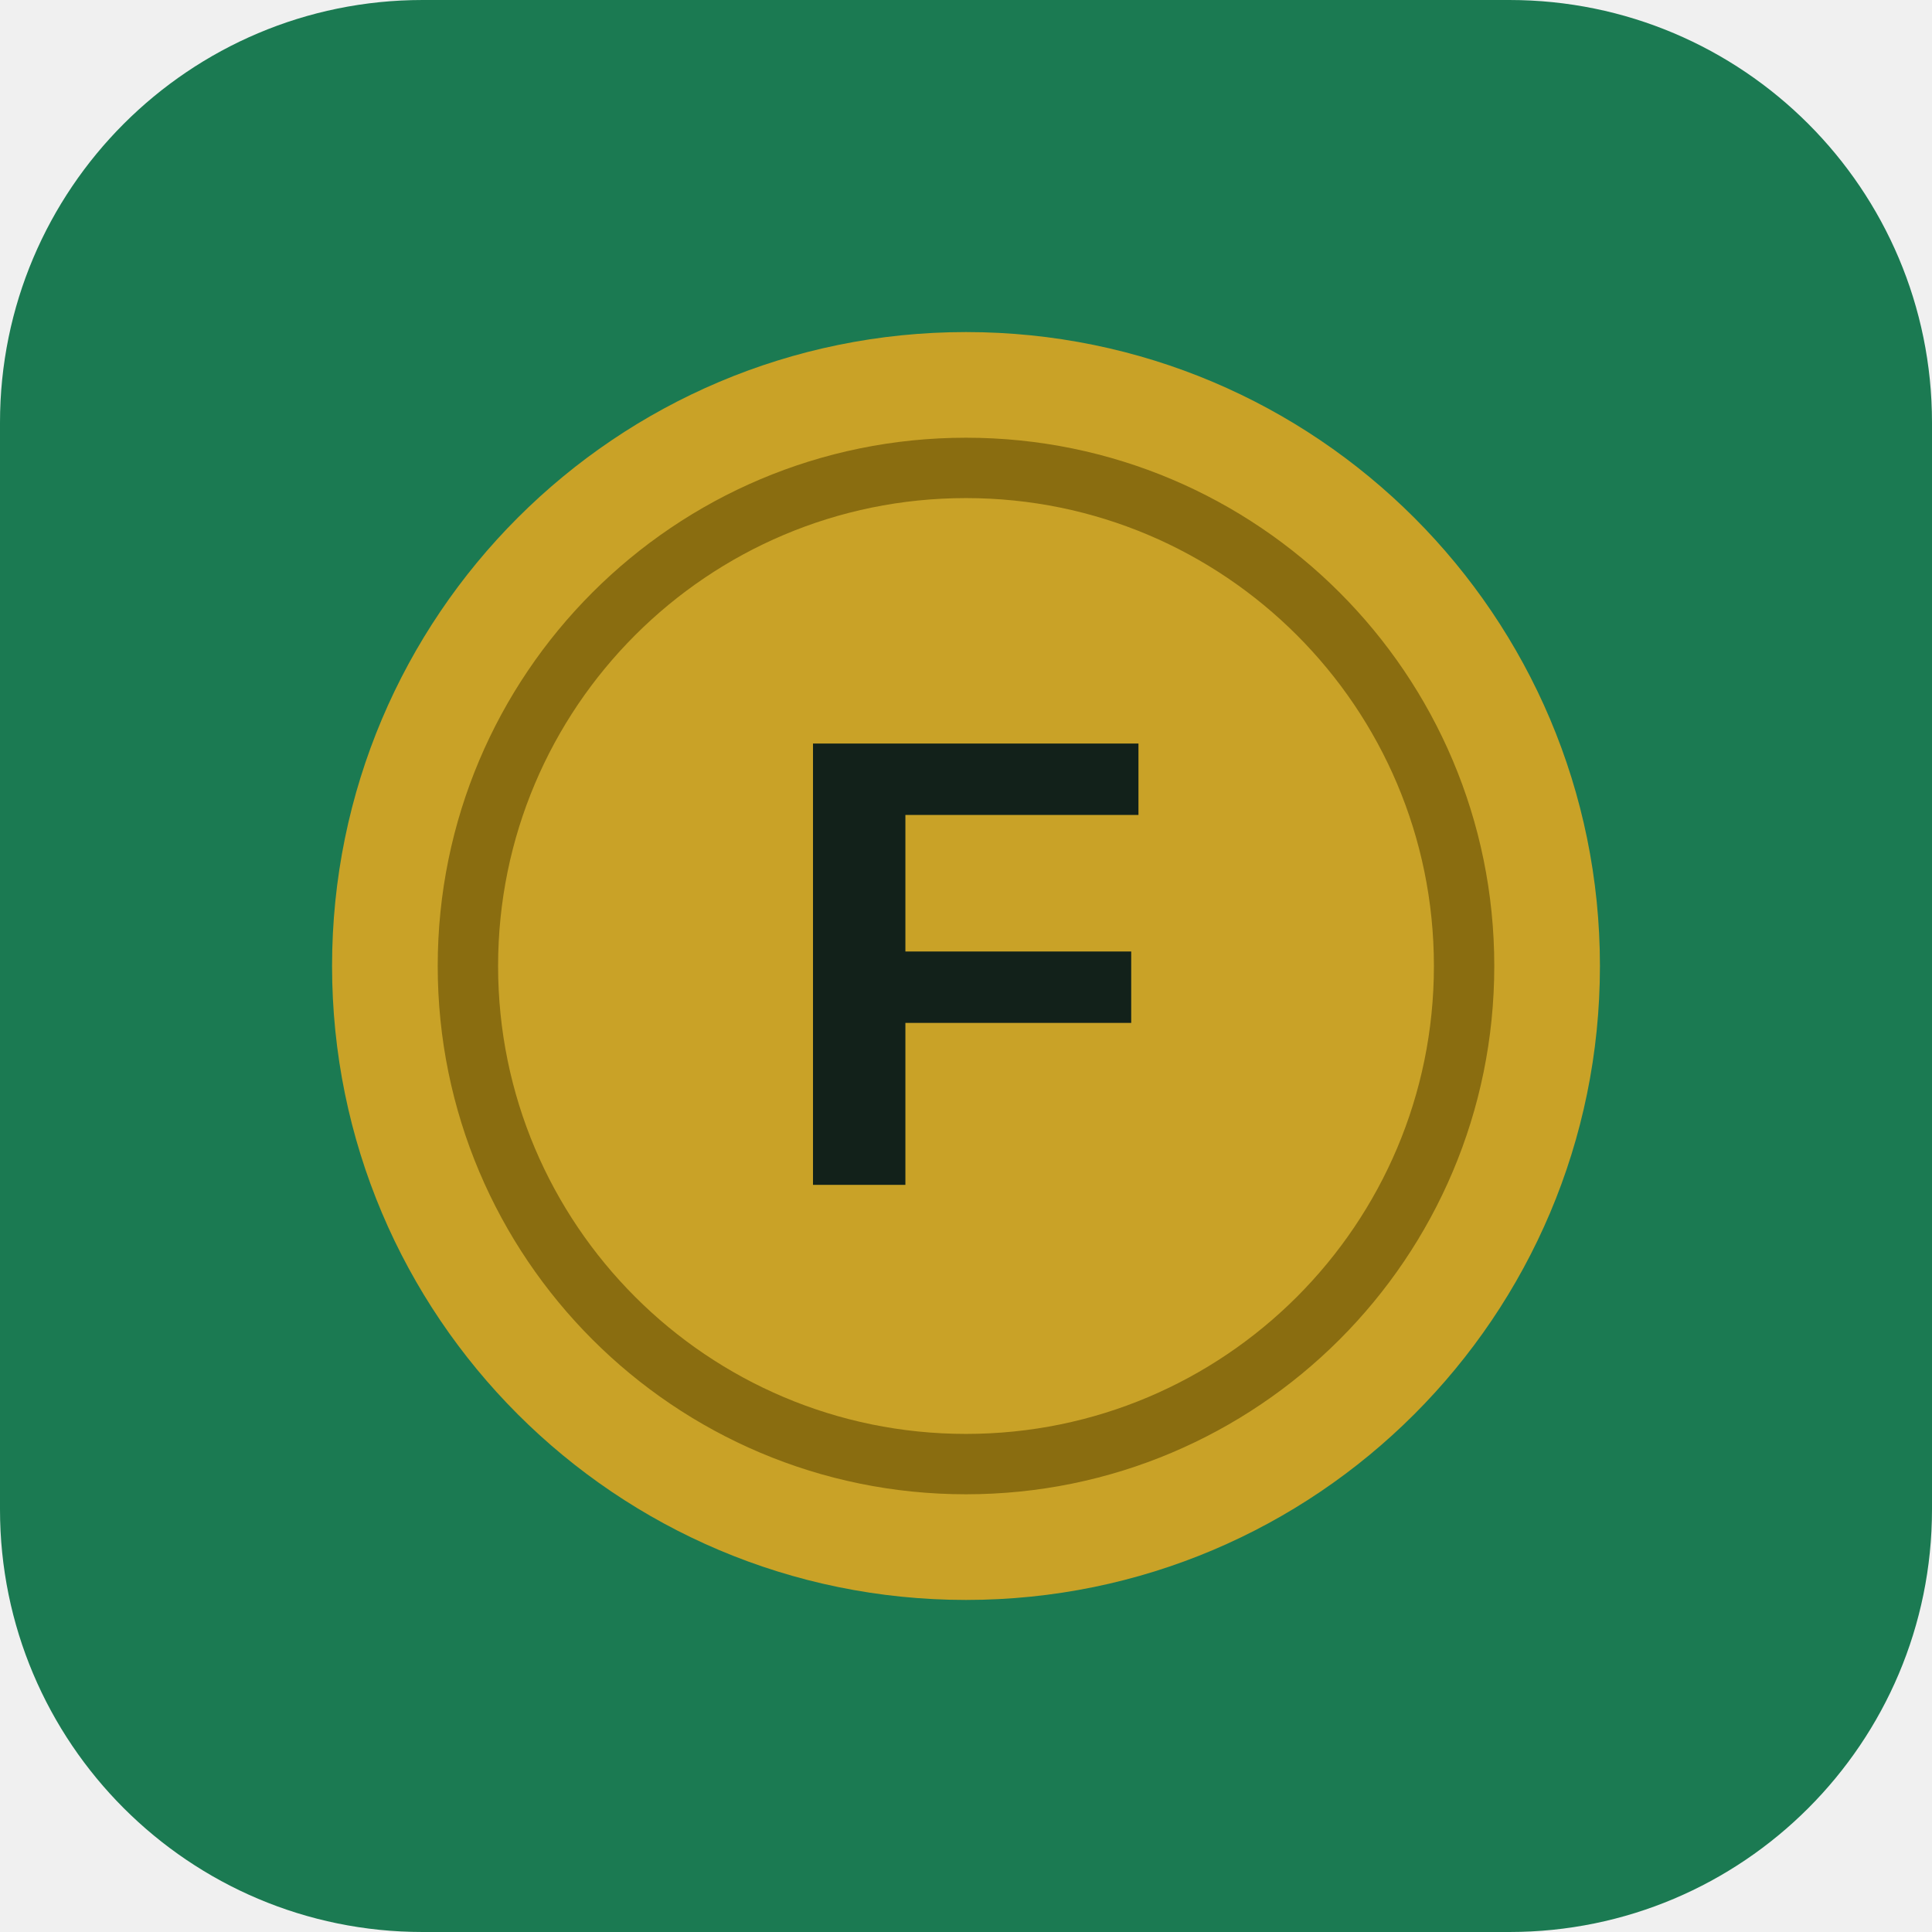
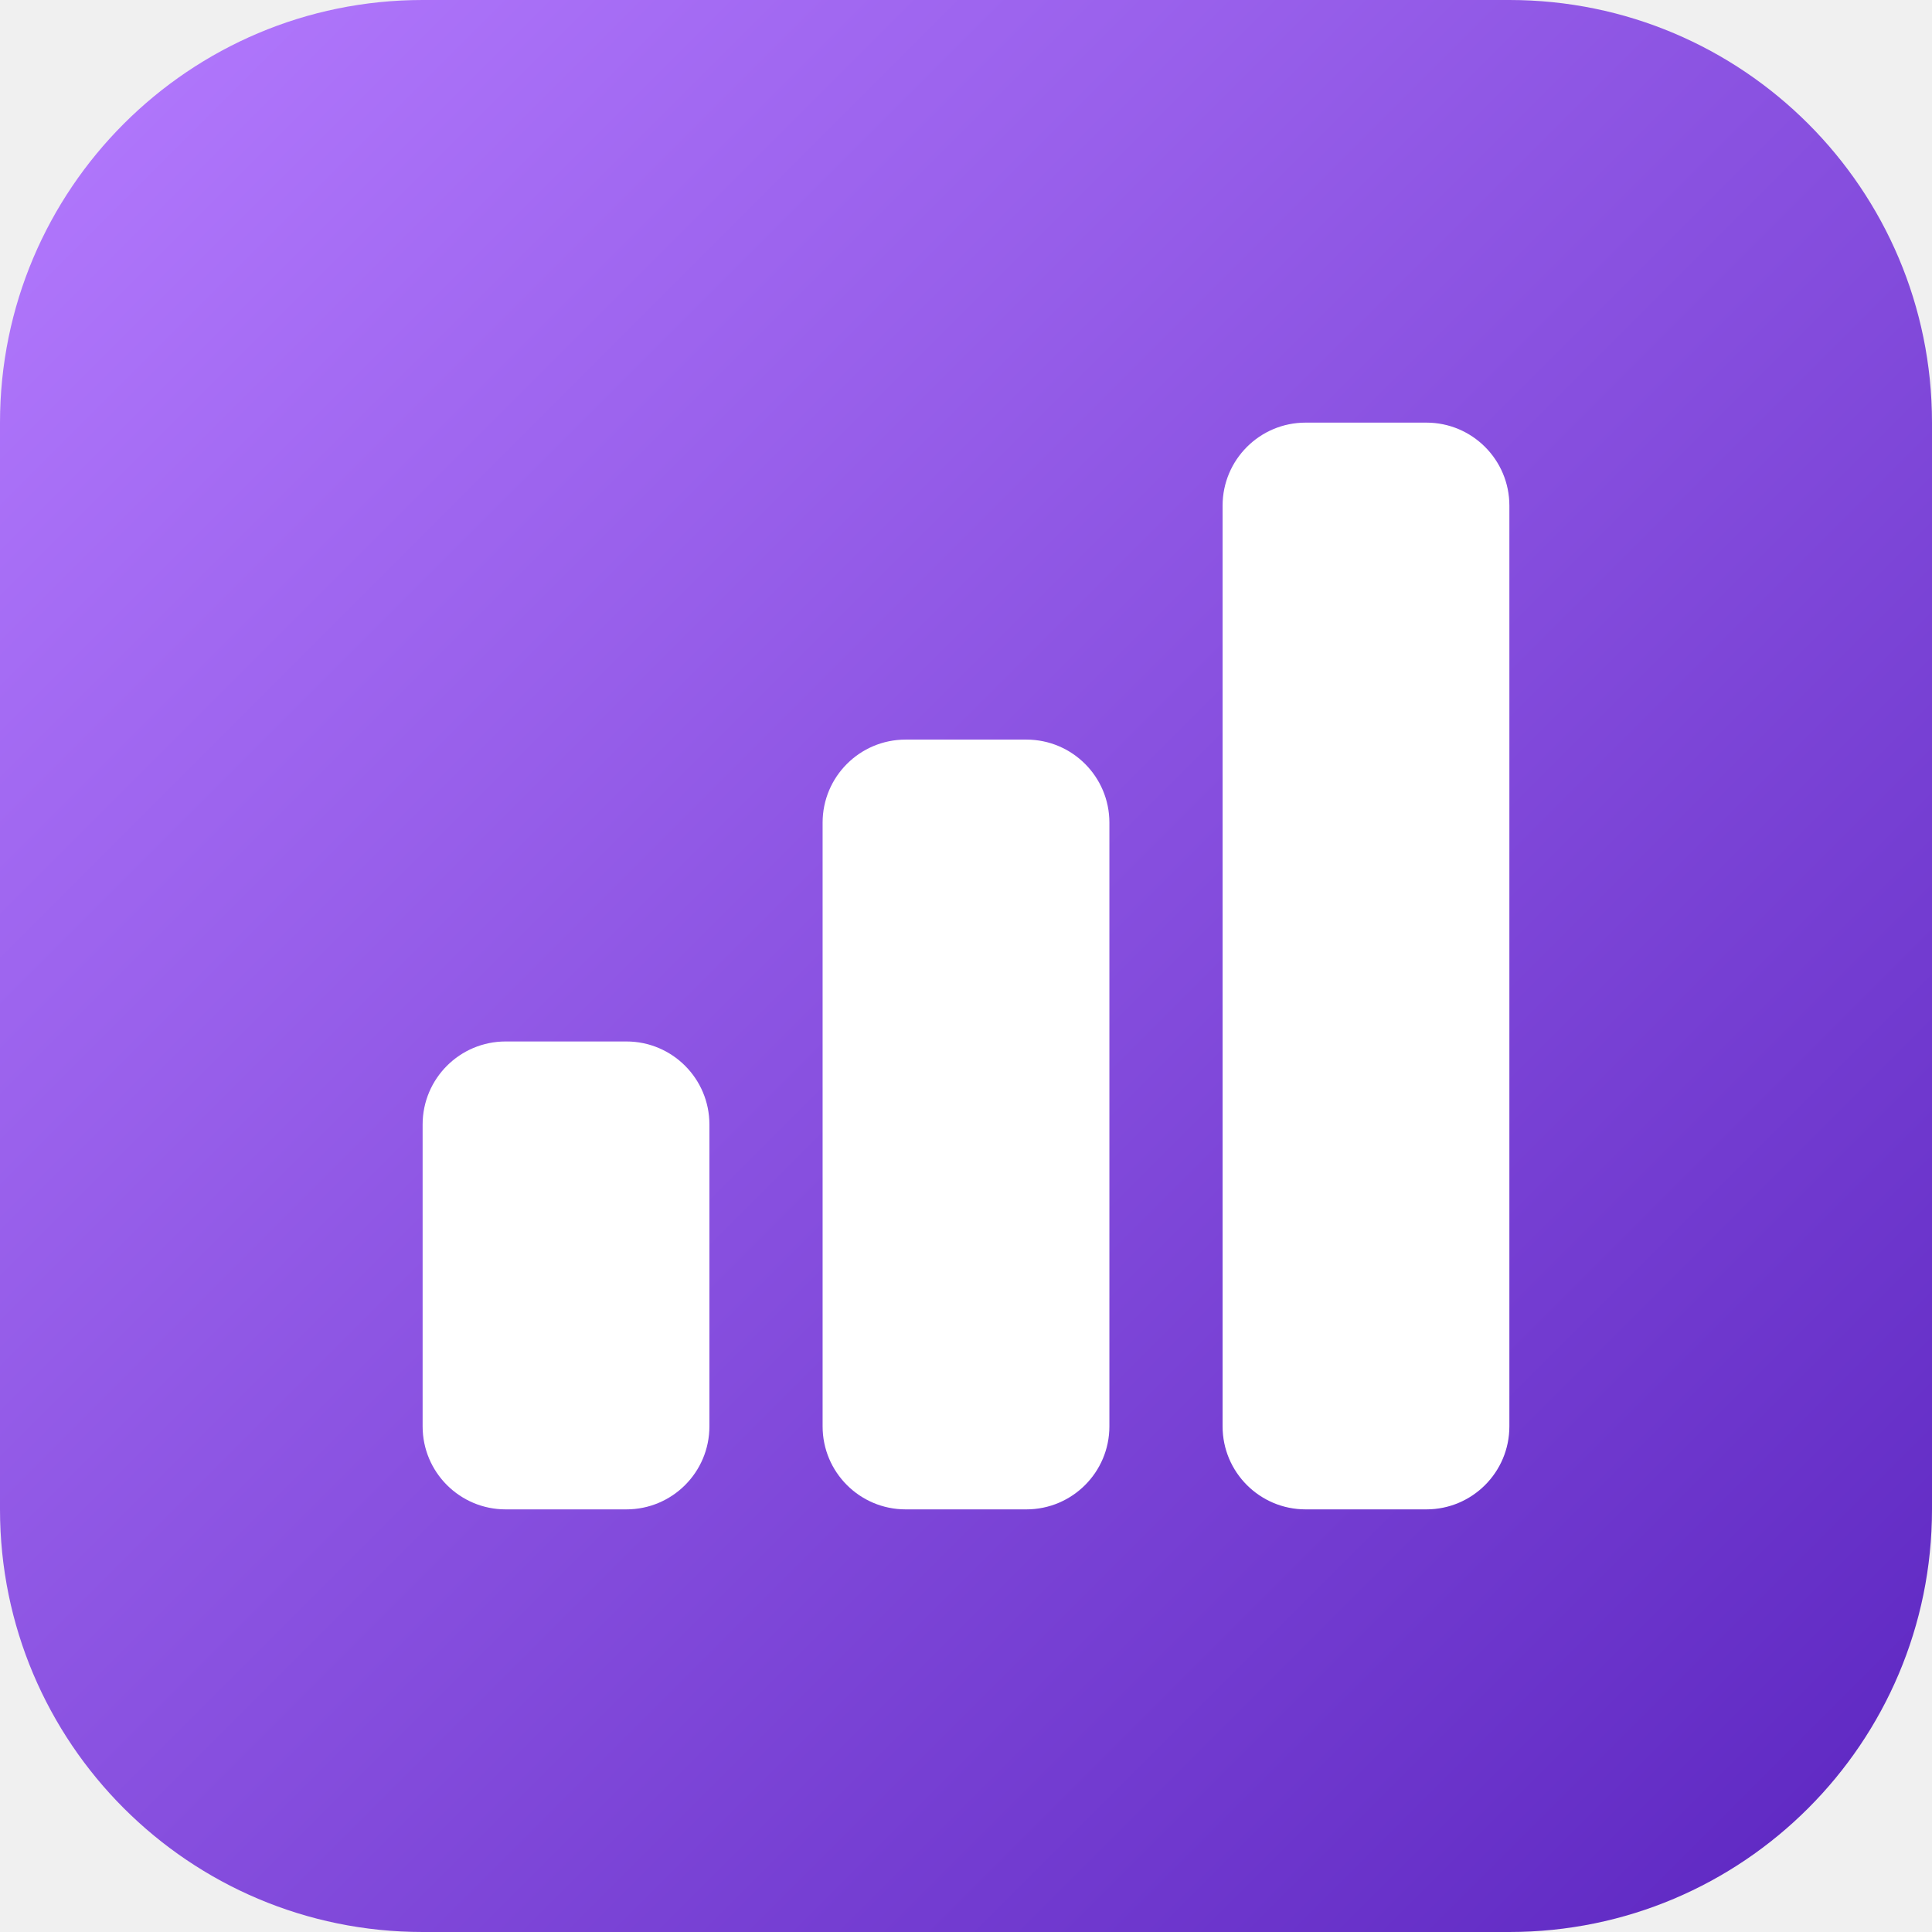
<svg xmlns="http://www.w3.org/2000/svg" viewBox="0 0 512 512">
-   <rect width="512" height="512" rx="112" fill="#1b7a52" />
-   <circle cx="256" cy="256" r="168" fill="#c9a227" />
-   <circle cx="256" cy="256" r="132" fill="none" stroke="#8a6d10" stroke-width="16" />
-   <text x="256" y="314" text-anchor="middle" font-family="Arial, Helvetica, sans-serif" font-weight="700" font-size="170" fill="#12211a">F</text>
+   <defs>
+     <linearGradient id="g" x1="0" y1="0" x2="1" y2="1">
+       <stop offset="0" stop-color="#b57bff" />
+       <stop offset="1" stop-color="#5b25c0" />
+     </linearGradient>
+   </defs>
+   <rect width="512" height="512" rx="112" fill="url(#g)" />
+   <rect x="112" y="276" width="76" height="124" rx="22" fill="#fff" />
+   <rect x="218" y="196" width="76" height="204" rx="22" fill="#fff" />
+   <rect x="324" y="112" width="76" height="288" rx="22" fill="#fff" />
</svg>
